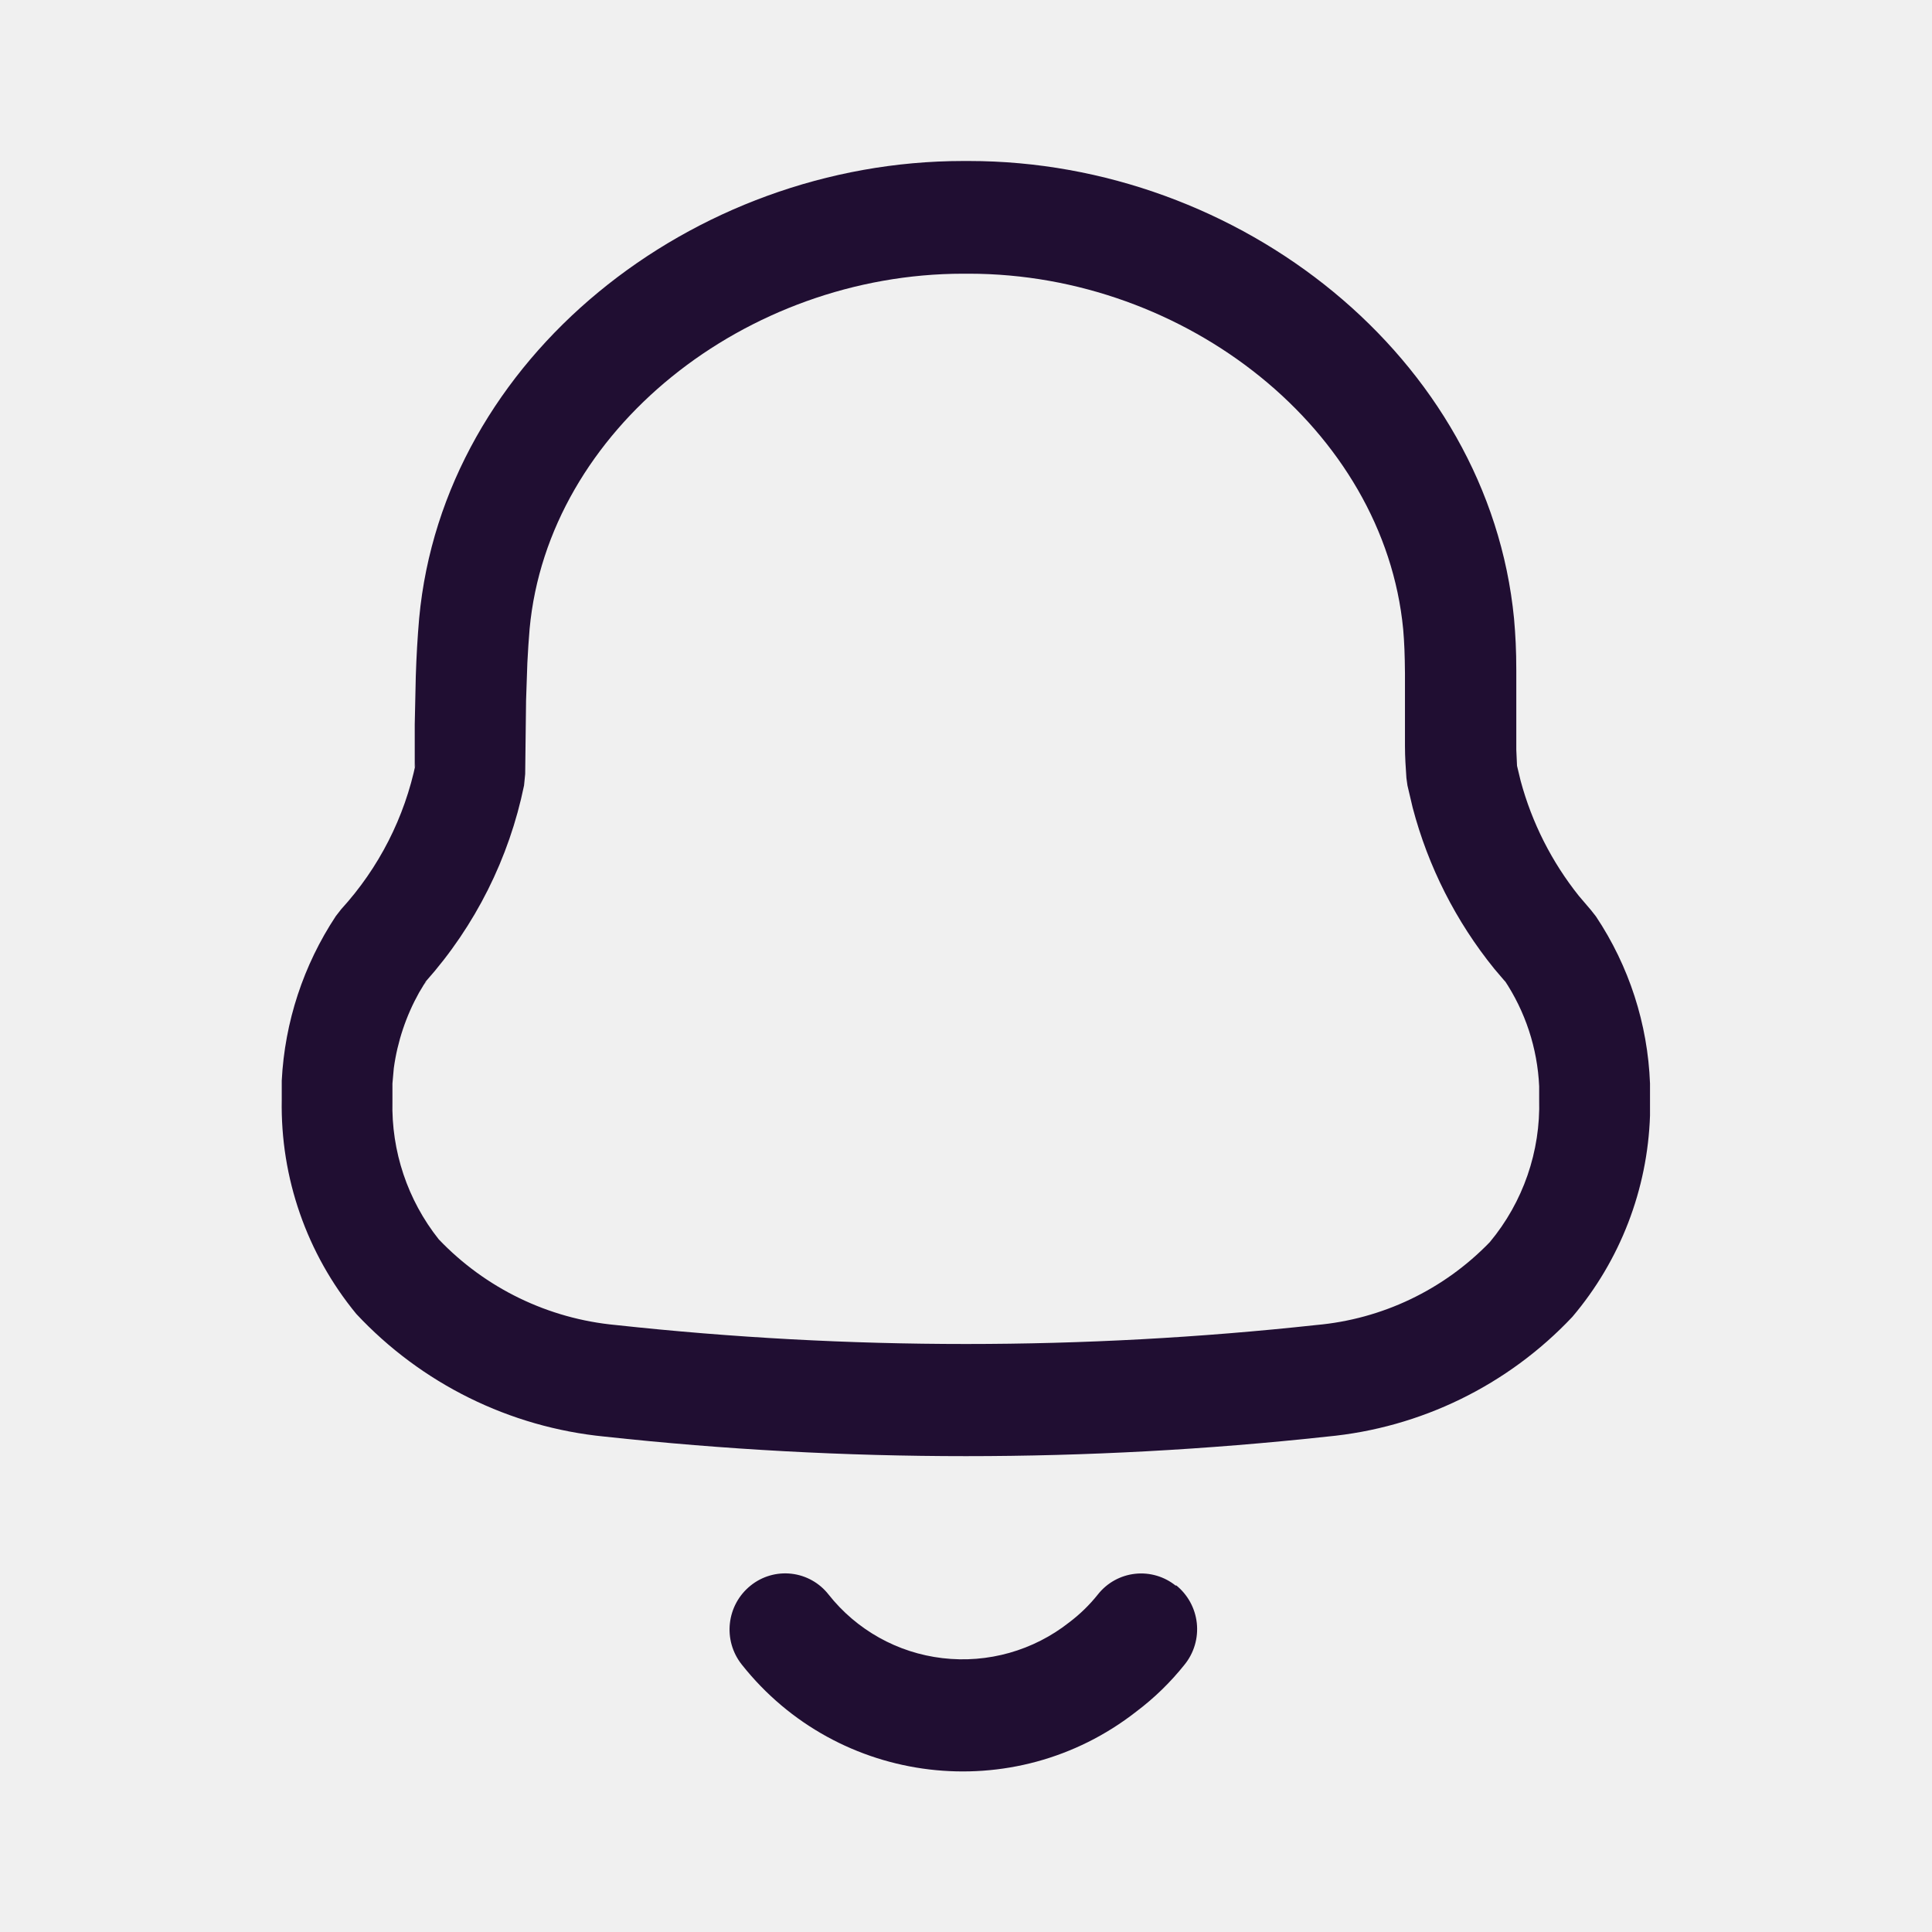
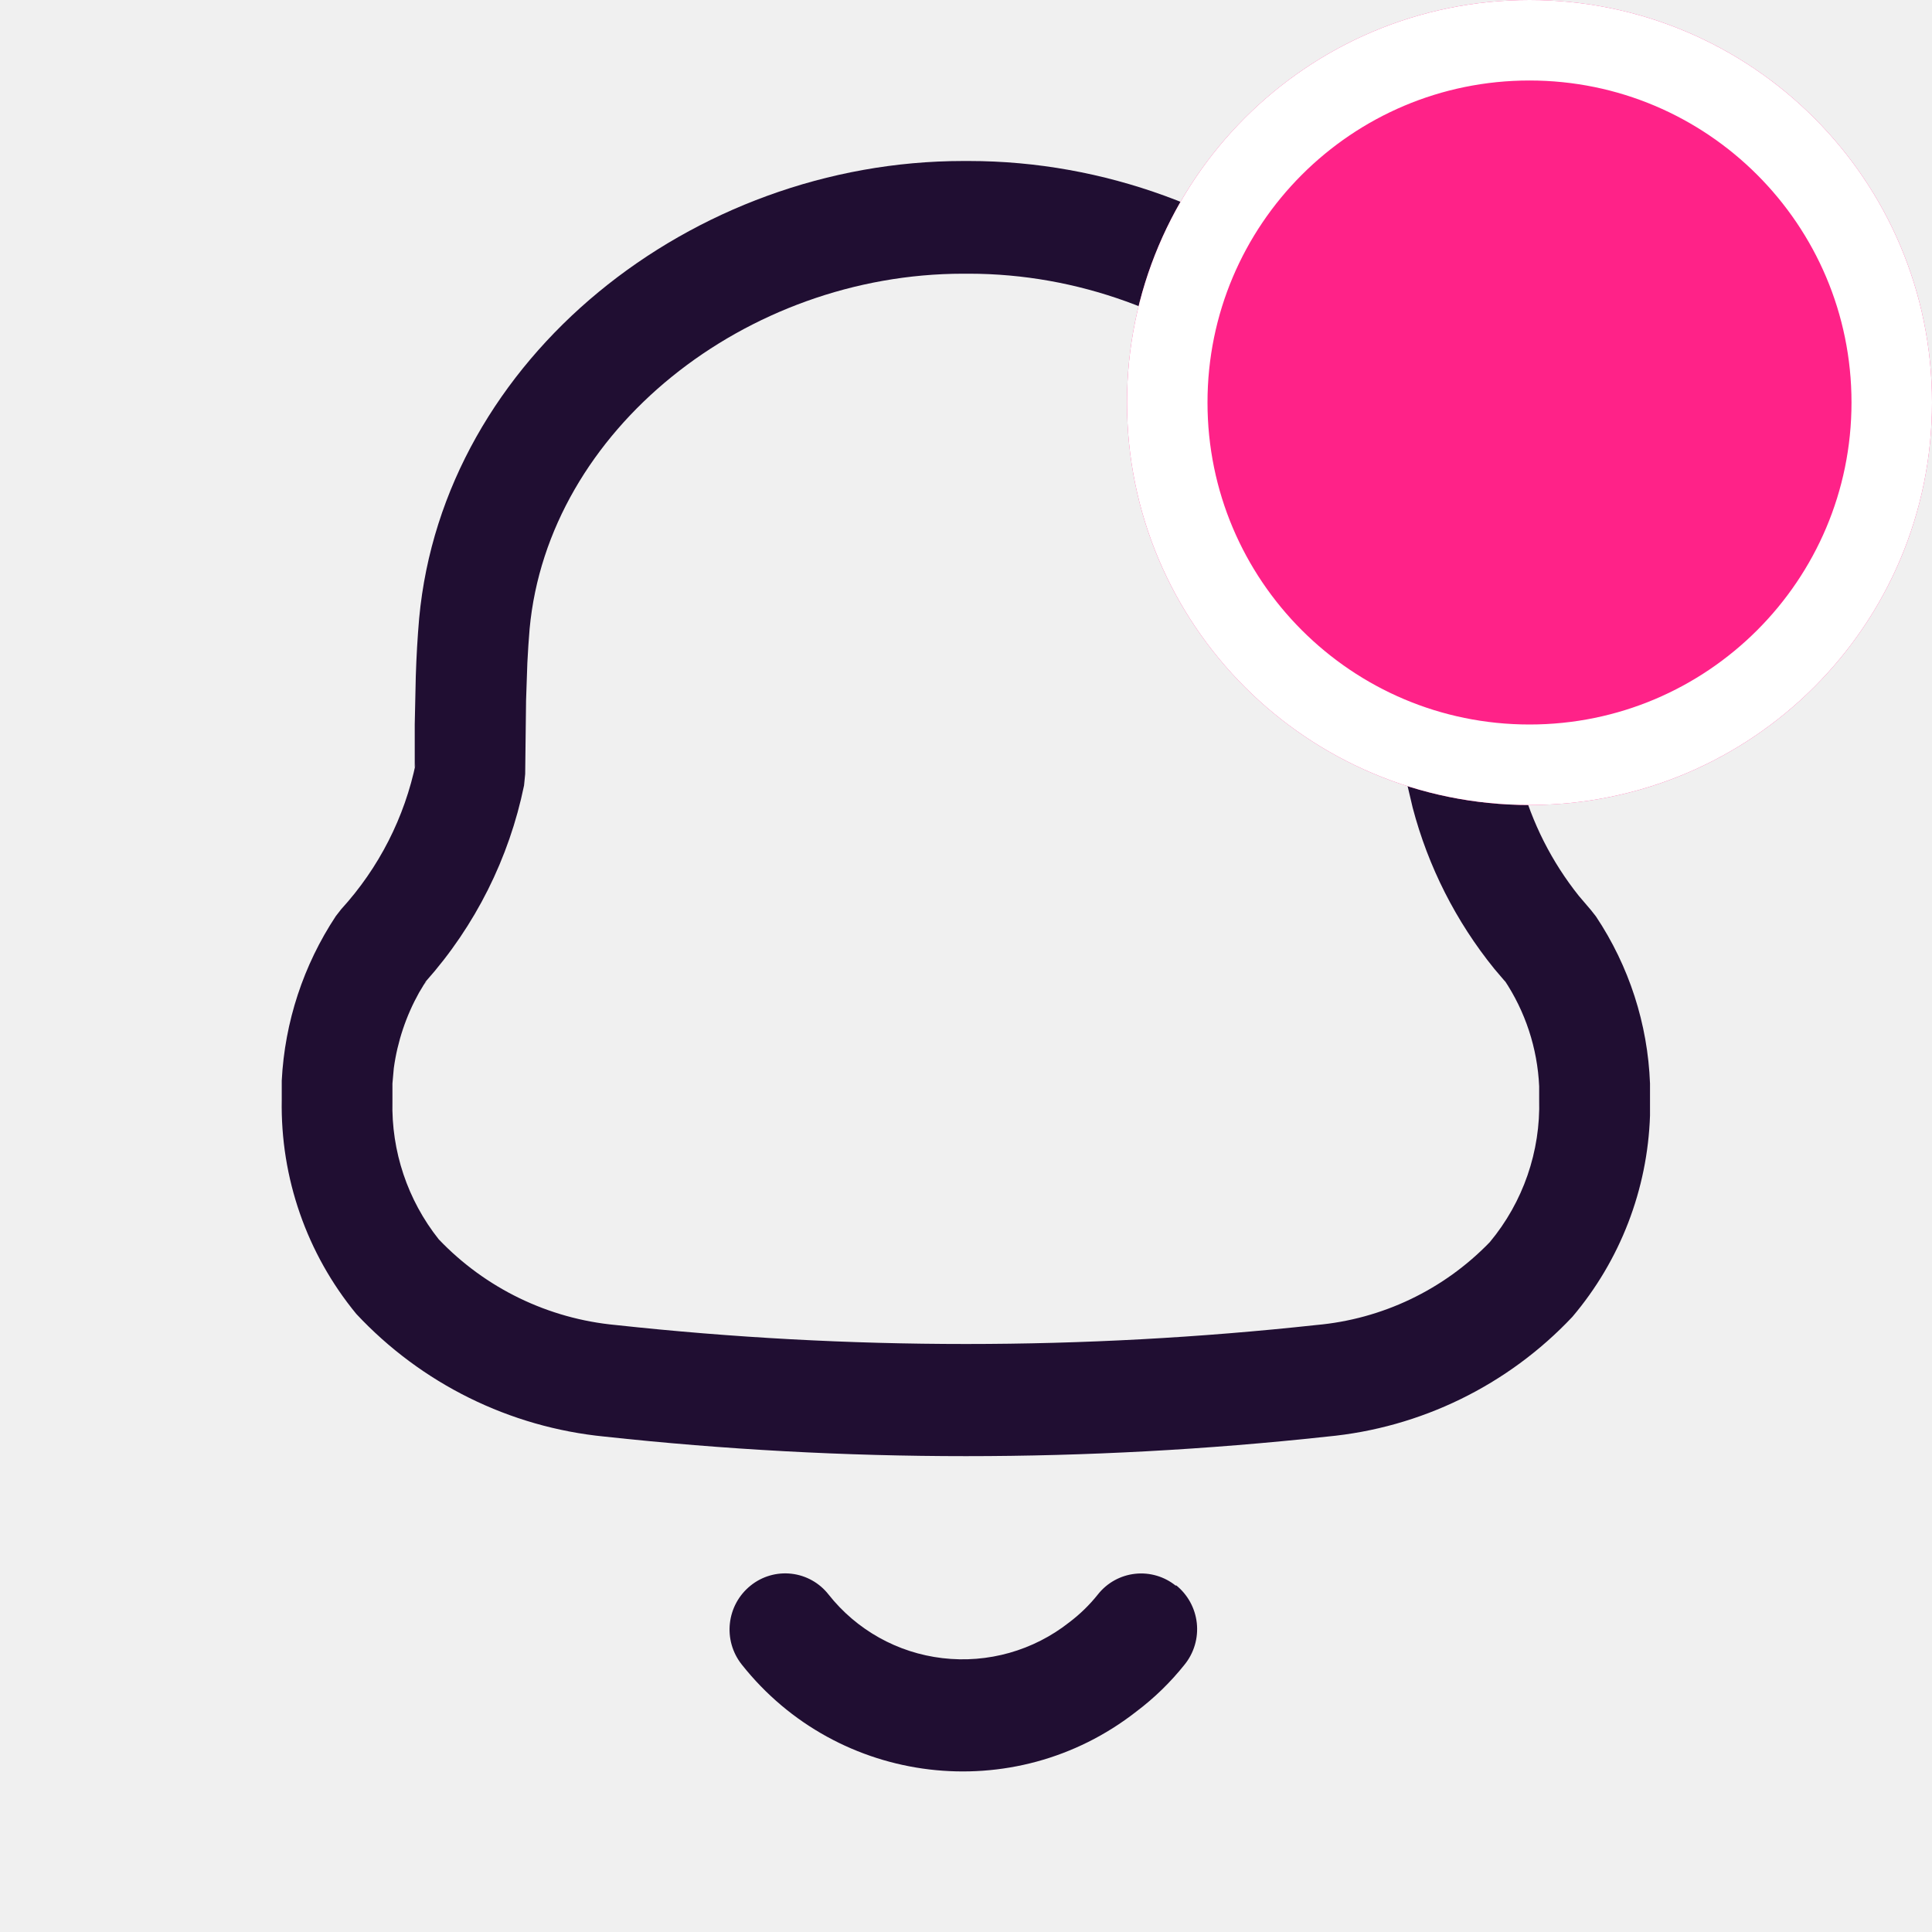
- <svg xmlns="http://www.w3.org/2000/svg" id="Component_7_2" data-name="Component 7 – 2" width="24" height="24" viewBox="0 0 24 24">
-   <rect id="Rectangle_27" data-name="Rectangle 27" width="24" height="24" fill="rgba(255,255,255,0)" />
-   <path id="Notification" d="M12.036,2h-.071C8.6,2,5.507,4.445,5.207,7.681c-.02.232-.034.468-.042.723L5.152,9l0,.534.015-.061a3.85,3.85,0,0,1-.928,1.821l-.067.086A4.08,4.08,0,0,0,3.5,13.424v.238a4.07,4.07,0,0,0,.926,2.66,4.874,4.874,0,0,0,3.086,1.524,41.583,41.583,0,0,0,8.974,0,4.8,4.8,0,0,0,3.046-1.487,4.076,4.076,0,0,0,.965-2.5v-.4a4.013,4.013,0,0,0-.671-2.074l-.062-.079-.151-.177A3.93,3.93,0,0,1,18.89,9.7l-.045-.187-.009-.2c0-.088,0-.186,0-.308V8.332c0-.257-.01-.441-.028-.647C18.493,4.443,15.4,2,12.036,2Zm-.071,1.4h.071c2.7,0,5.158,1.945,5.395,4.418.014.162.02.317.022.547l0,.9c0,.145.009.265.018.4l.013.093.065.276a5.331,5.331,0,0,0,1.013,2l.138.162-.015-.025a2.585,2.585,0,0,1,.435,1.323v.163a2.653,2.653,0,0,1-.613,1.773,3.418,3.418,0,0,1-2.157,1.03,40.271,40.271,0,0,1-8.7,0,3.485,3.485,0,0,1-2.2-1.065,2.656,2.656,0,0,1-.575-1.716v-.219l.017-.191a2.671,2.671,0,0,1,.314-.939l.084-.139a5.25,5.25,0,0,0,1.22-2.434l.014-.142L6.535,8.7l.016-.466c.007-.147.017-.287.028-.422C6.808,5.341,9.267,3.4,11.965,3.4Zm-6.671,8.8-.045.05.049-.057Zm9.314,7.5a.684.684,0,0,0-.969.106,1.977,1.977,0,0,1-.356.347,2.138,2.138,0,0,1-1.576.445,2.117,2.117,0,0,1-1.414-.79.684.684,0,0,0-.969-.111.7.7,0,0,0-.11.98,3.5,3.5,0,0,0,4.9.586,3.323,3.323,0,0,0,.6-.583A.7.7,0,0,0,14.608,19.691Z" fill="#200e32" fill-rule="evenodd" />
+ <svg xmlns="http://www.w3.org/2000/svg" width="24" height="24" viewBox="0 0 24 24">
+   <g id="Group_82" data-name="Group 82" transform="translate(-1560 -46)">
+     <g id="Group_81" data-name="Group 81">
+       <g id="Component_7_2" data-name="Component 7 – 2" transform="translate(1560 46)">
+         <rect id="Rectangle_27" data-name="Rectangle 27" width="24" height="24" fill="rgba(255,255,255,0)" />
+         <path id="Notification" d="M12.036,2h-.071C8.6,2,5.507,4.445,5.207,7.681c-.02.232-.034.468-.042.723L5.152,9l0,.534.015-.061a3.85,3.85,0,0,1-.928,1.821l-.067.086A4.08,4.08,0,0,0,3.5,13.424v.238a4.07,4.07,0,0,0,.926,2.66,4.874,4.874,0,0,0,3.086,1.524,41.583,41.583,0,0,0,8.974,0,4.8,4.8,0,0,0,3.046-1.487,4.076,4.076,0,0,0,.965-2.5v-.4a4.013,4.013,0,0,0-.671-2.074l-.062-.079-.151-.177A3.93,3.93,0,0,1,18.89,9.7l-.045-.187-.009-.2c0-.088,0-.186,0-.308V8.332c0-.257-.01-.441-.028-.647C18.493,4.443,15.4,2,12.036,2Zm-.071,1.4h.071c2.7,0,5.158,1.945,5.395,4.418.014.162.02.317.022.547l0,.9c0,.145.009.265.018.4l.013.093.065.276a5.331,5.331,0,0,0,1.013,2l.138.162-.015-.025a2.585,2.585,0,0,1,.435,1.323v.163a2.653,2.653,0,0,1-.613,1.773,3.418,3.418,0,0,1-2.157,1.03,40.271,40.271,0,0,1-8.7,0,3.485,3.485,0,0,1-2.2-1.065,2.656,2.656,0,0,1-.575-1.716v-.219l.017-.191a2.671,2.671,0,0,1,.314-.939l.084-.139a5.25,5.25,0,0,0,1.22-2.434l.014-.142L6.535,8.7l.016-.466c.007-.147.017-.287.028-.422C6.808,5.341,9.267,3.4,11.965,3.4Zm-6.671,8.8-.045.05.049-.057Zm9.314,7.5a.684.684,0,0,0-.969.106,1.977,1.977,0,0,1-.356.347,2.138,2.138,0,0,1-1.576.445,2.117,2.117,0,0,1-1.414-.79.684.684,0,0,0-.969-.111.7.7,0,0,0-.11.98,3.5,3.5,0,0,0,4.9.586,3.323,3.323,0,0,0,.6-.583A.7.7,0,0,0,14.608,19.691Z" fill="#200e32" fill-rule="evenodd" />
+       </g>
+       <g id="Ellipse_3" data-name="Ellipse 3" transform="translate(1574 46)" fill="#f28" stroke="#fff" stroke-width="1">
+         <circle cx="5" cy="5" r="5" stroke="none" />
+         <circle cx="5" cy="5" r="4.5" fill="none" />
+       </g>
+     </g>
+   </g>
</svg>
